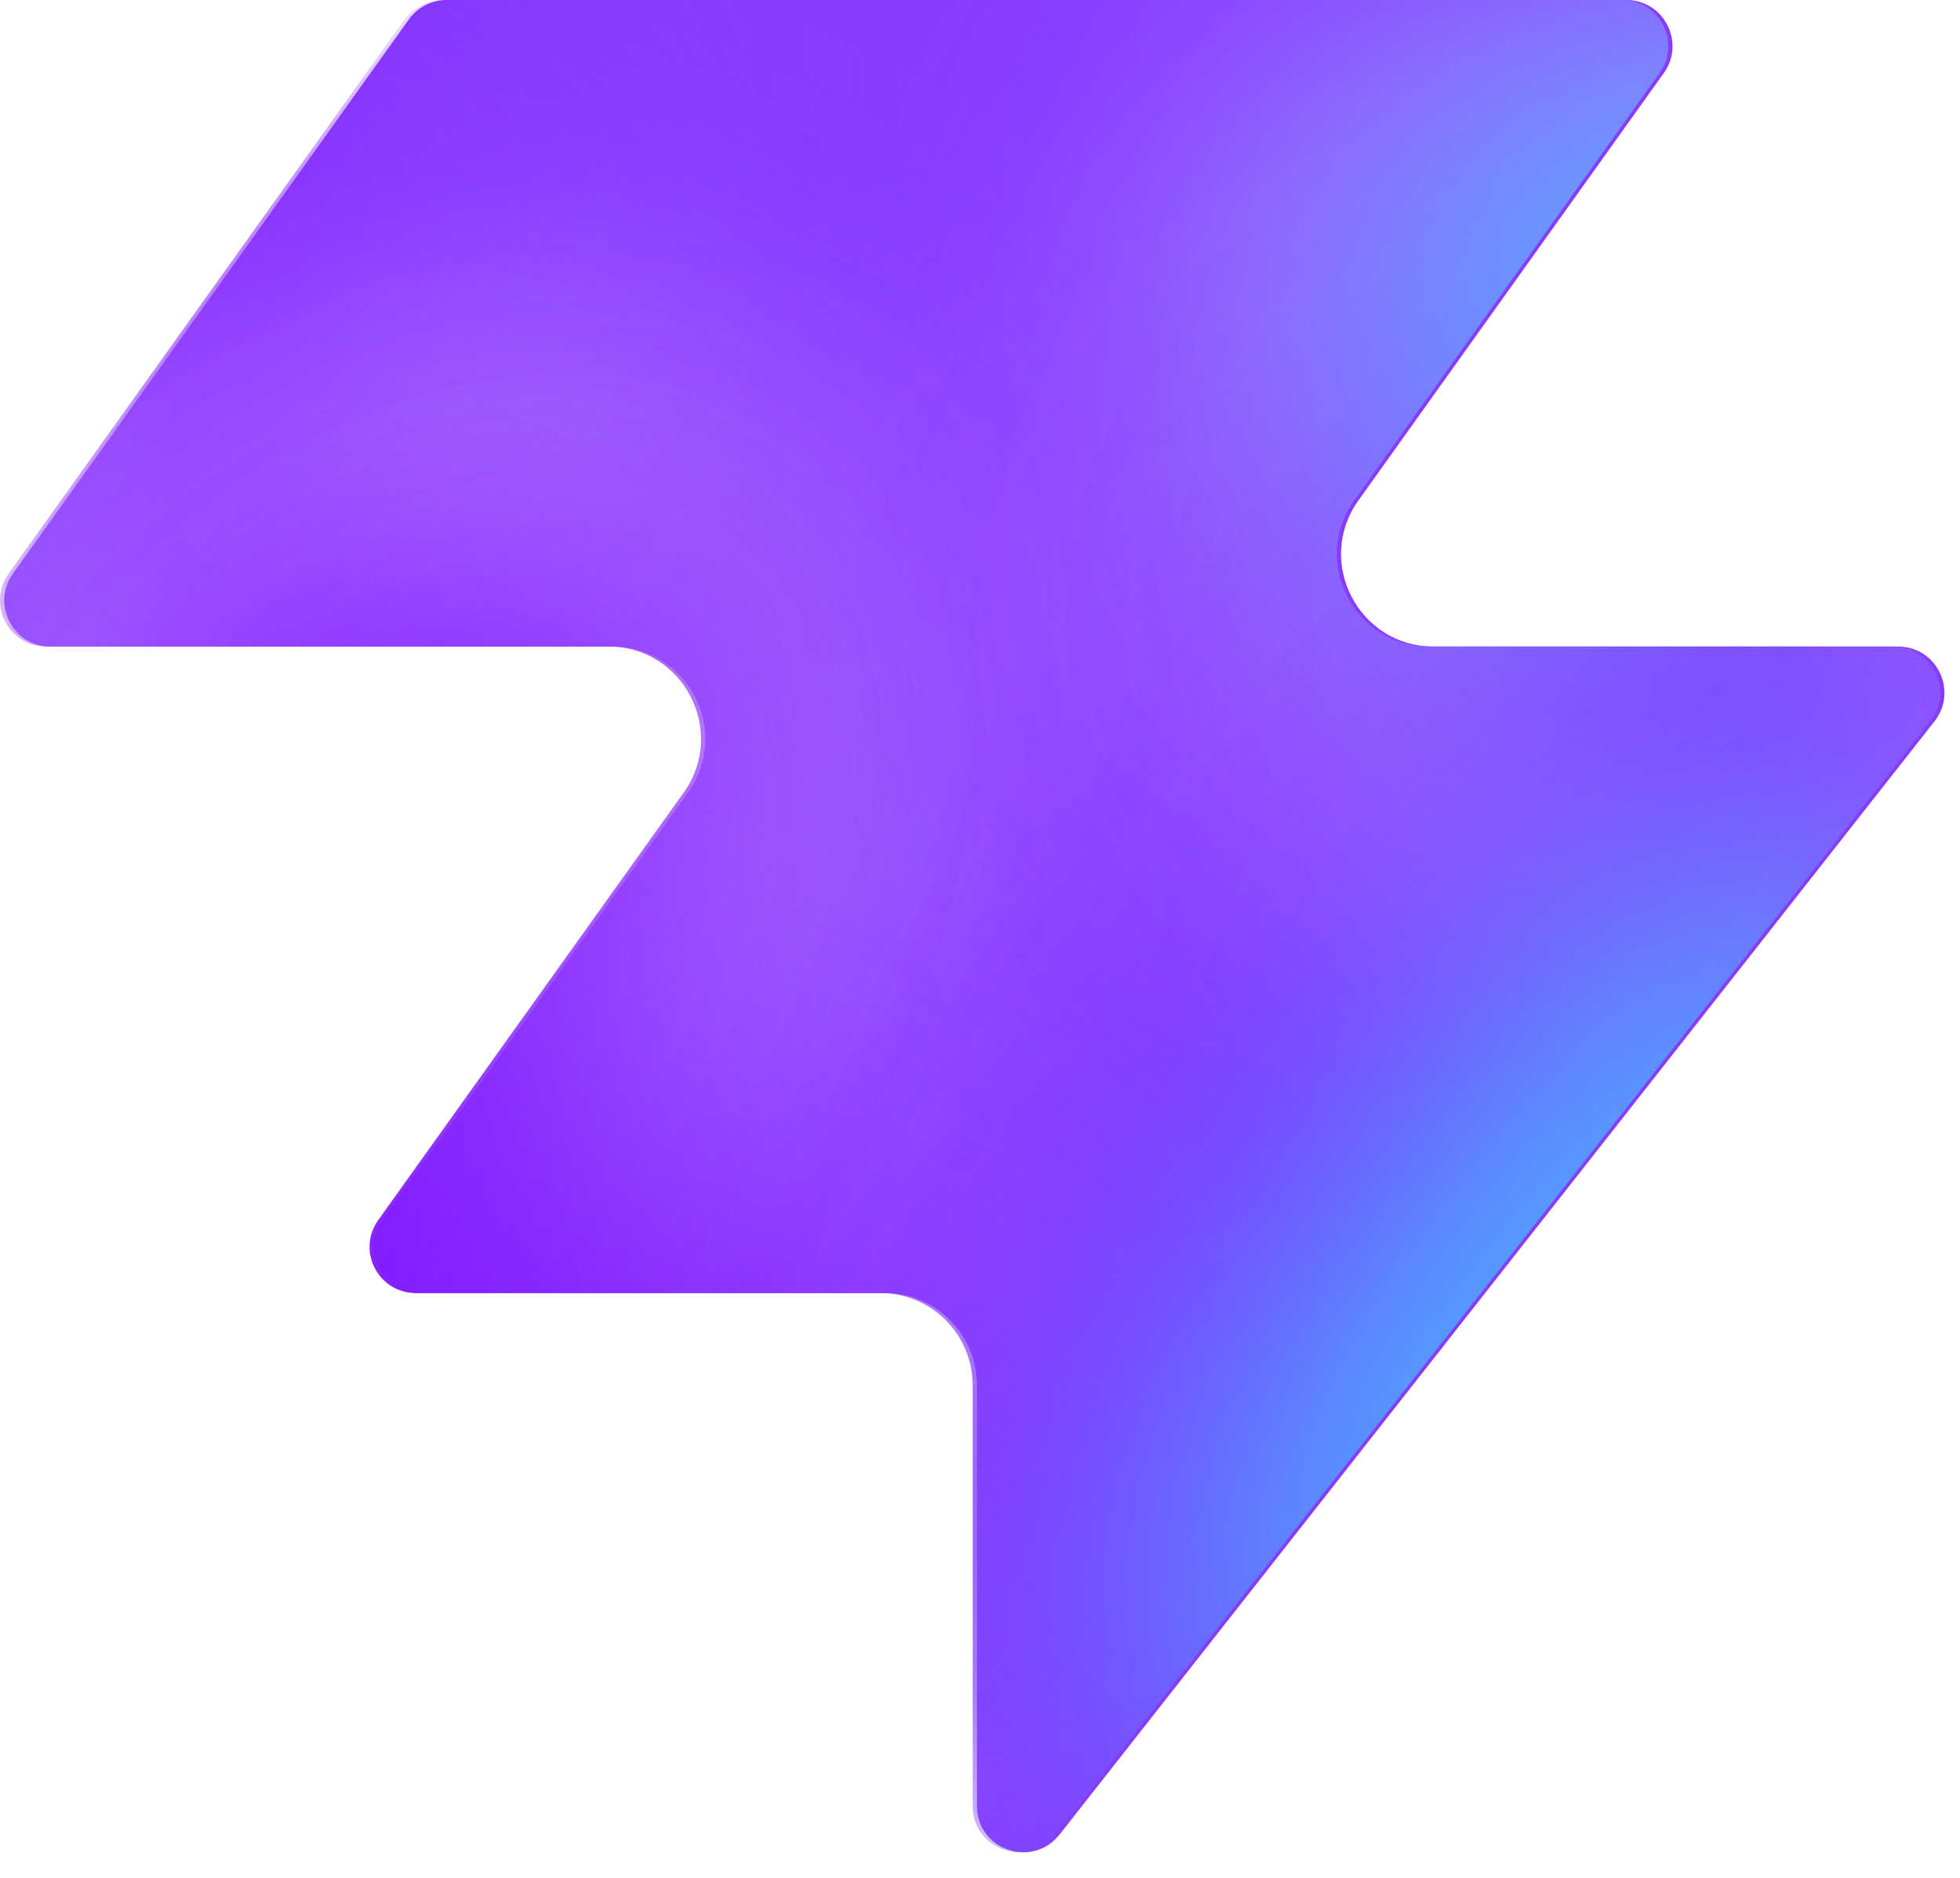
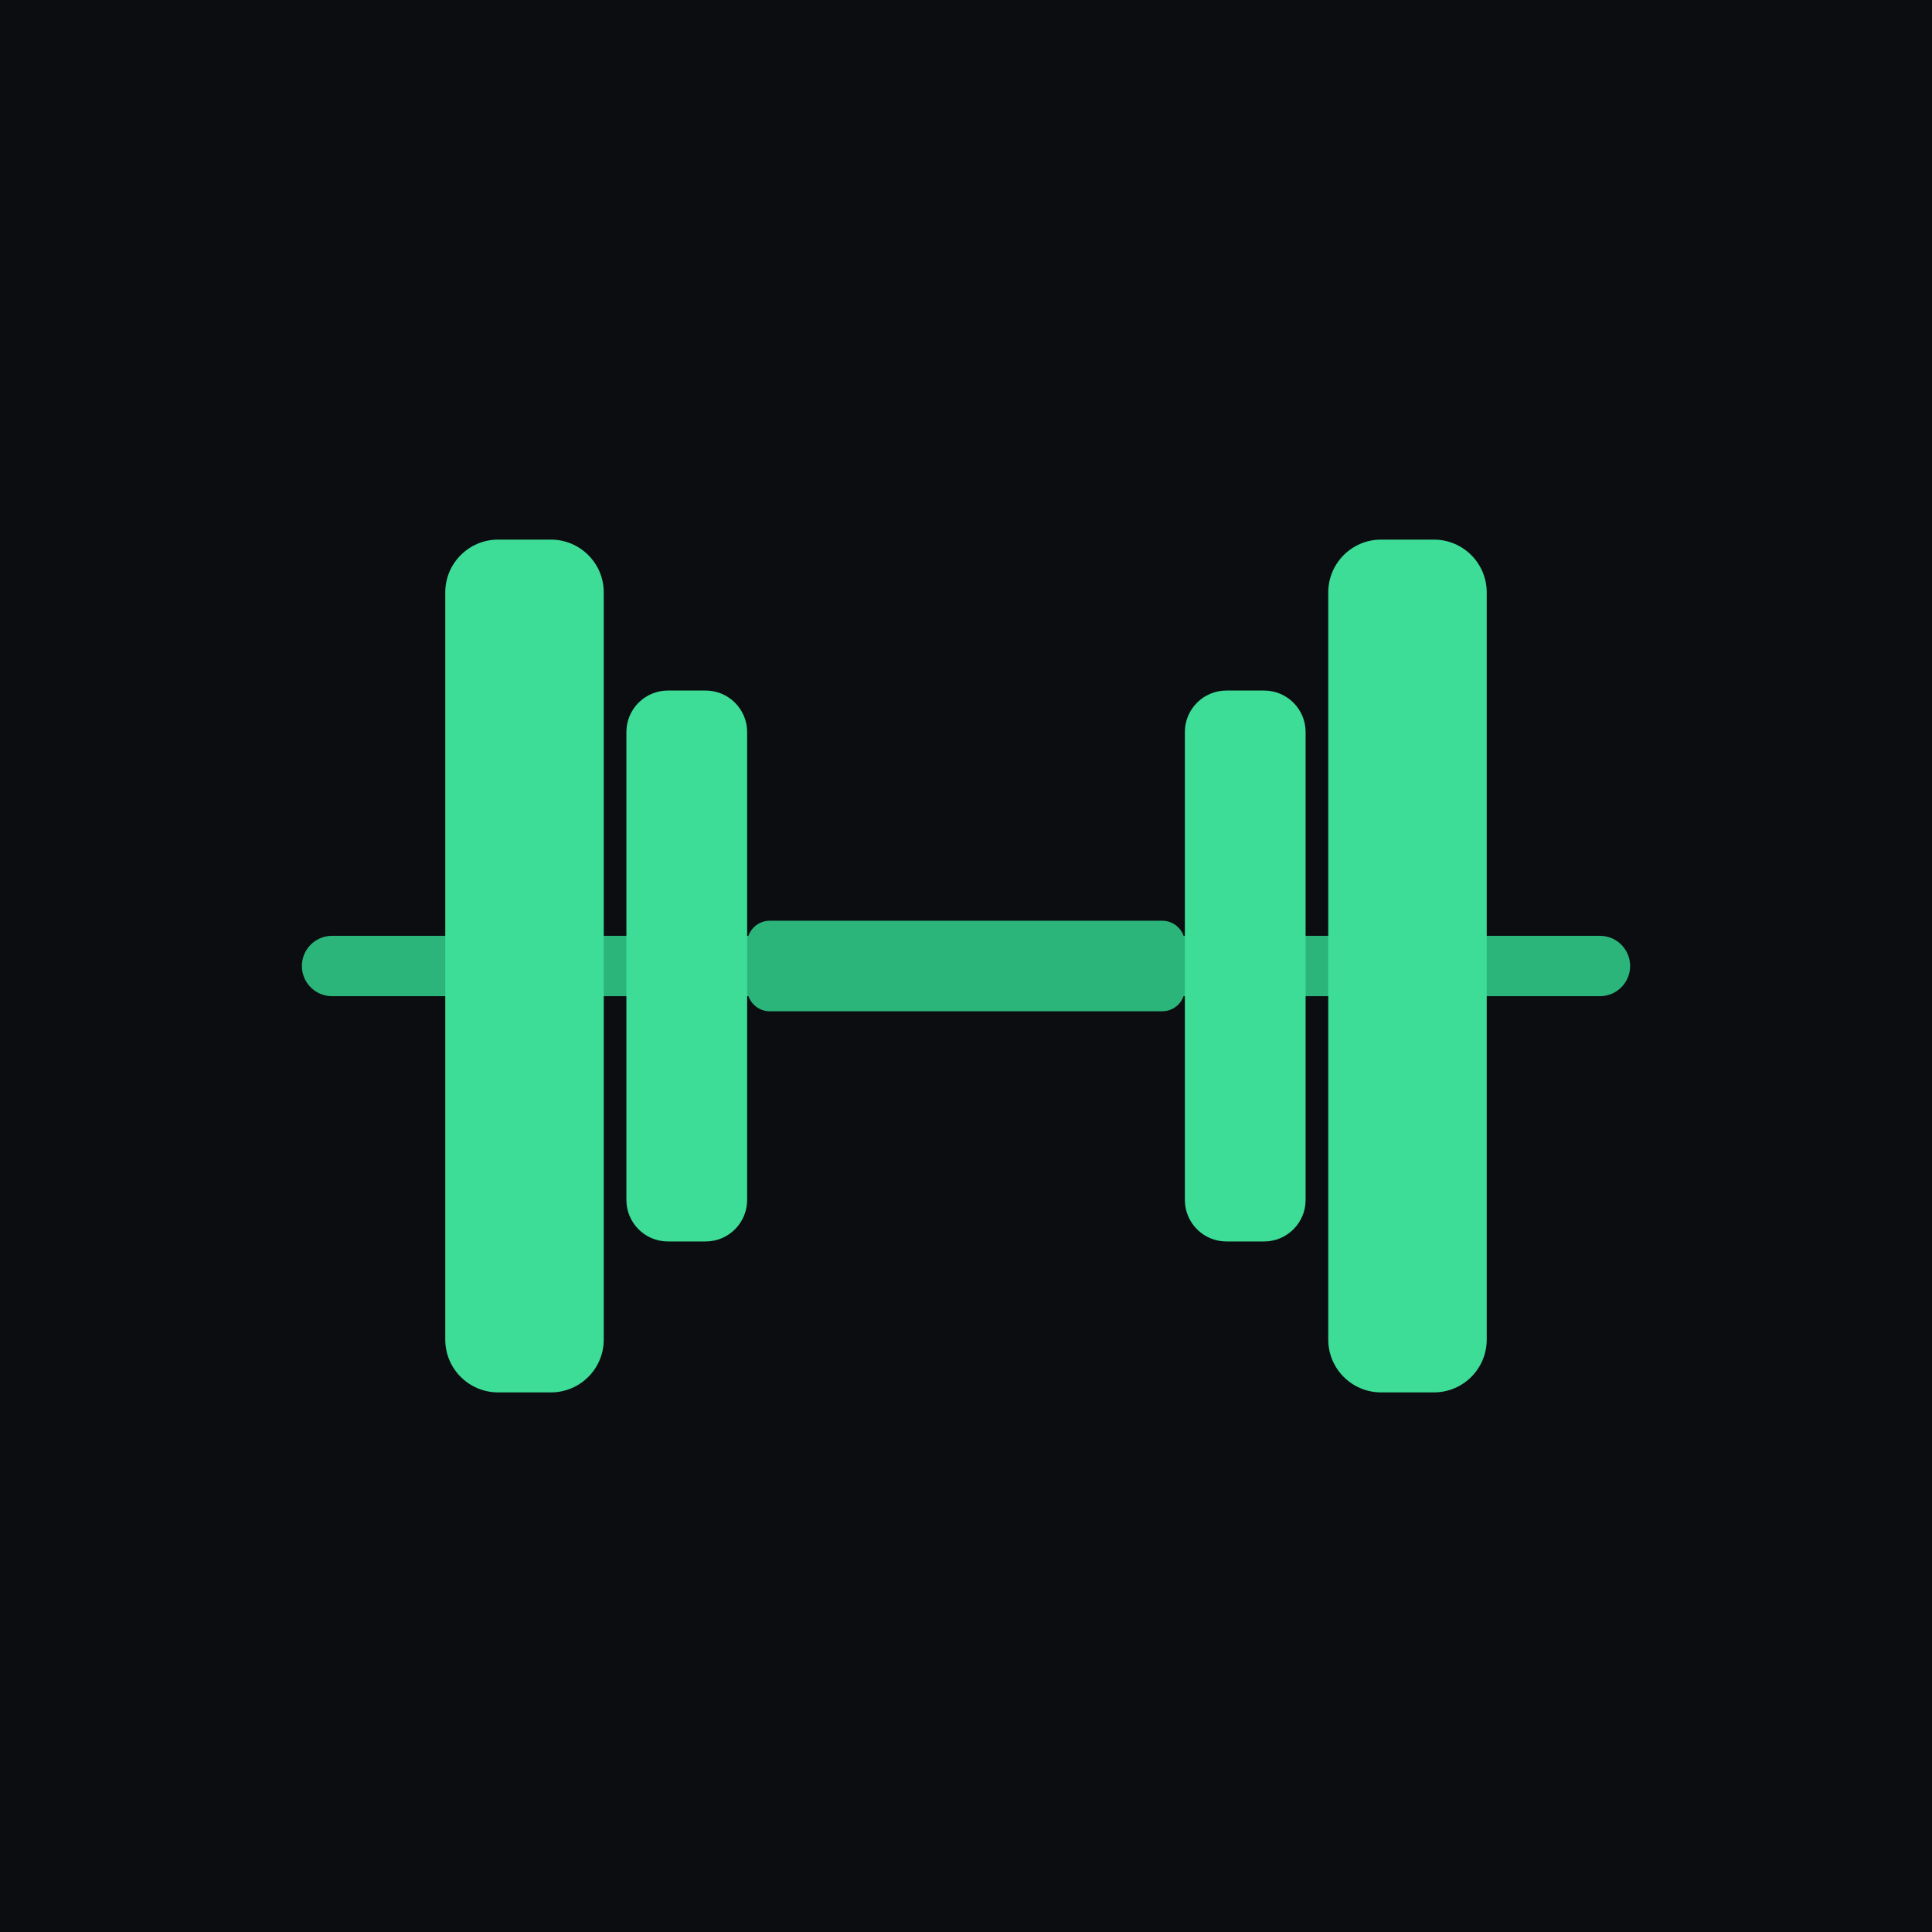
- <svg xmlns="http://www.w3.org/2000/svg" width="48" height="46" fill="none" viewBox="0 0 48 46">
-   <path fill="#863bff" d="M25.946 44.938c-.664.845-2.021.375-2.021-.698V33.937a2.26 2.26 0 0 0-2.262-2.262H10.287c-.92 0-1.456-1.04-.92-1.788l7.48-10.471c1.07-1.497 0-3.578-1.842-3.578H1.237c-.92 0-1.456-1.04-.92-1.788L10.013.474c.214-.297.556-.474.92-.474h28.894c.92 0 1.456 1.04.92 1.788l-7.48 10.471c-1.07 1.498 0 3.579 1.842 3.579h11.377c.943 0 1.473 1.088.89 1.83L25.947 44.94z" style="fill:#863bff;fill:color(display-p3 .525 .23 1);fill-opacity:1" />
-   <mask id="a" width="48" height="46" x="0" y="0" maskUnits="userSpaceOnUse" style="mask-type:alpha">
-     <path fill="#000" d="M25.842 44.938c-.664.844-2.021.375-2.021-.698V33.937a2.26 2.26 0 0 0-2.262-2.262H10.183c-.92 0-1.456-1.04-.92-1.788l7.48-10.471c1.07-1.498 0-3.579-1.842-3.579H1.133c-.92 0-1.456-1.04-.92-1.787L9.91.473c.214-.297.556-.474.92-.474h28.894c.92 0 1.456 1.04.92 1.788l-7.48 10.471c-1.07 1.498 0 3.578 1.842 3.578h11.377c.943 0 1.473 1.088.89 1.832L25.843 44.94z" style="fill:#000;fill-opacity:1" />
-   </mask>
-   <g mask="url(#a)">
-     <g filter="url(#b)">
-       <ellipse cx="5.508" cy="14.704" fill="#ede6ff" rx="5.508" ry="14.704" style="fill:#ede6ff;fill:color(display-p3 .927 .903 1);fill-opacity:1" transform="matrix(.00324 1 1 -.00324 -4.47 31.516)" />
-     </g>
-     <g filter="url(#c)">
-       <ellipse cx="10.399" cy="29.851" fill="#ede6ff" rx="10.399" ry="29.851" style="fill:#ede6ff;fill:color(display-p3 .927 .903 1);fill-opacity:1" transform="matrix(.00324 1 1 -.00324 -39.328 7.883)" />
-     </g>
-     <g filter="url(#d)">
-       <ellipse cx="5.508" cy="30.487" fill="#7e14ff" rx="5.508" ry="30.487" style="fill:#7e14ff;fill:color(display-p3 .492 .077 1);fill-opacity:1" transform="rotate(89.814 -25.913 -14.639)scale(1 -1)" />
-     </g>
-     <g filter="url(#e)">
-       <ellipse cx="5.508" cy="30.599" fill="#7e14ff" rx="5.508" ry="30.599" style="fill:#7e14ff;fill:color(display-p3 .492 .077 1);fill-opacity:1" transform="rotate(89.814 -32.644 -3.334)scale(1 -1)" />
-     </g>
-     <g filter="url(#f)">
-       <ellipse cx="5.508" cy="30.599" fill="#7e14ff" rx="5.508" ry="30.599" style="fill:#7e14ff;fill:color(display-p3 .492 .077 1);fill-opacity:1" transform="matrix(.00324 1 1 -.00324 -34.34 30.47)" />
-     </g>
-     <g filter="url(#g)">
-       <ellipse cx="14.072" cy="22.078" fill="#ede6ff" rx="14.072" ry="22.078" style="fill:#ede6ff;fill:color(display-p3 .927 .903 1);fill-opacity:1" transform="rotate(93.35 24.506 48.493)scale(-1 1)" />
-     </g>
-     <g filter="url(#h)">
-       <ellipse cx="3.47" cy="21.501" fill="#7e14ff" rx="3.47" ry="21.501" style="fill:#7e14ff;fill:color(display-p3 .492 .077 1);fill-opacity:1" transform="rotate(89.009 28.708 47.59)scale(-1 1)" />
-     </g>
-     <g filter="url(#i)">
-       <ellipse cx="3.47" cy="21.501" fill="#7e14ff" rx="3.47" ry="21.501" style="fill:#7e14ff;fill:color(display-p3 .492 .077 1);fill-opacity:1" transform="rotate(89.009 28.708 47.59)scale(-1 1)" />
-     </g>
-     <g filter="url(#j)">
-       <ellipse cx=".387" cy="8.972" fill="#7e14ff" rx="4.407" ry="29.108" style="fill:#7e14ff;fill:color(display-p3 .492 .077 1);fill-opacity:1" transform="rotate(39.51 .387 8.972)" />
-     </g>
-     <g filter="url(#k)">
-       <ellipse cx="47.523" cy="-6.092" fill="#7e14ff" rx="4.407" ry="29.108" style="fill:#7e14ff;fill:color(display-p3 .492 .077 1);fill-opacity:1" transform="rotate(37.892 47.523 -6.092)" />
-     </g>
-     <g filter="url(#l)">
-       <ellipse cx="41.412" cy="6.333" fill="#47bfff" rx="5.971" ry="9.665" style="fill:#47bfff;fill:color(display-p3 .28 .748 1);fill-opacity:1" transform="rotate(37.892 41.412 6.333)" />
-     </g>
-     <g filter="url(#m)">
-       <ellipse cx="-1.879" cy="38.332" fill="#7e14ff" rx="4.407" ry="29.108" style="fill:#7e14ff;fill:color(display-p3 .492 .077 1);fill-opacity:1" transform="rotate(37.892 -1.88 38.332)" />
-     </g>
-     <g filter="url(#n)">
-       <ellipse cx="-1.879" cy="38.332" fill="#7e14ff" rx="4.407" ry="29.108" style="fill:#7e14ff;fill:color(display-p3 .492 .077 1);fill-opacity:1" transform="rotate(37.892 -1.88 38.332)" />
-     </g>
-     <g filter="url(#o)">
-       <ellipse cx="35.651" cy="29.907" fill="#7e14ff" rx="4.407" ry="29.108" style="fill:#7e14ff;fill:color(display-p3 .492 .077 1);fill-opacity:1" transform="rotate(37.892 35.651 29.907)" />
-     </g>
-     <g filter="url(#p)">
-       <ellipse cx="38.418" cy="32.4" fill="#47bfff" rx="5.971" ry="15.297" style="fill:#47bfff;fill:color(display-p3 .28 .748 1);fill-opacity:1" transform="rotate(37.892 38.418 32.4)" />
-     </g>
-   </g>
-   <defs>
-     <filter id="b" width="60.045" height="41.654" x="-19.77" y="16.149" color-interpolation-filters="sRGB" filterUnits="userSpaceOnUse">
-       <feFlood flood-opacity="0" result="BackgroundImageFix" />
-       <feBlend in="SourceGraphic" in2="BackgroundImageFix" result="shape" />
-       <feGaussianBlur result="effect1_foregroundBlur_2002_17158" stdDeviation="7.659" />
-     </filter>
-     <filter id="c" width="90.34" height="51.437" x="-54.613" y="-7.533" color-interpolation-filters="sRGB" filterUnits="userSpaceOnUse">
-       <feFlood flood-opacity="0" result="BackgroundImageFix" />
-       <feBlend in="SourceGraphic" in2="BackgroundImageFix" result="shape" />
-       <feGaussianBlur result="effect1_foregroundBlur_2002_17158" stdDeviation="7.659" />
-     </filter>
-     <filter id="d" width="79.355" height="29.4" x="-49.64" y="2.03" color-interpolation-filters="sRGB" filterUnits="userSpaceOnUse">
-       <feFlood flood-opacity="0" result="BackgroundImageFix" />
-       <feBlend in="SourceGraphic" in2="BackgroundImageFix" result="shape" />
-       <feGaussianBlur result="effect1_foregroundBlur_2002_17158" stdDeviation="4.596" />
-     </filter>
-     <filter id="e" width="79.579" height="29.4" x="-45.045" y="20.029" color-interpolation-filters="sRGB" filterUnits="userSpaceOnUse">
-       <feFlood flood-opacity="0" result="BackgroundImageFix" />
-       <feBlend in="SourceGraphic" in2="BackgroundImageFix" result="shape" />
-       <feGaussianBlur result="effect1_foregroundBlur_2002_17158" stdDeviation="4.596" />
-     </filter>
-     <filter id="f" width="79.579" height="29.4" x="-43.513" y="21.178" color-interpolation-filters="sRGB" filterUnits="userSpaceOnUse">
-       <feFlood flood-opacity="0" result="BackgroundImageFix" />
-       <feBlend in="SourceGraphic" in2="BackgroundImageFix" result="shape" />
-       <feGaussianBlur result="effect1_foregroundBlur_2002_17158" stdDeviation="4.596" />
-     </filter>
-     <filter id="g" width="74.749" height="58.852" x="15.756" y="-17.901" color-interpolation-filters="sRGB" filterUnits="userSpaceOnUse">
-       <feFlood flood-opacity="0" result="BackgroundImageFix" />
-       <feBlend in="SourceGraphic" in2="BackgroundImageFix" result="shape" />
-       <feGaussianBlur result="effect1_foregroundBlur_2002_17158" stdDeviation="7.659" />
-     </filter>
-     <filter id="h" width="61.377" height="25.362" x="23.548" y="2.284" color-interpolation-filters="sRGB" filterUnits="userSpaceOnUse">
-       <feFlood flood-opacity="0" result="BackgroundImageFix" />
-       <feBlend in="SourceGraphic" in2="BackgroundImageFix" result="shape" />
-       <feGaussianBlur result="effect1_foregroundBlur_2002_17158" stdDeviation="4.596" />
-     </filter>
-     <filter id="i" width="61.377" height="25.362" x="23.548" y="2.284" color-interpolation-filters="sRGB" filterUnits="userSpaceOnUse">
-       <feFlood flood-opacity="0" result="BackgroundImageFix" />
-       <feBlend in="SourceGraphic" in2="BackgroundImageFix" result="shape" />
-       <feGaussianBlur result="effect1_foregroundBlur_2002_17158" stdDeviation="4.596" />
-     </filter>
-     <filter id="j" width="56.045" height="63.649" x="-27.636" y="-22.853" color-interpolation-filters="sRGB" filterUnits="userSpaceOnUse">
-       <feFlood flood-opacity="0" result="BackgroundImageFix" />
-       <feBlend in="SourceGraphic" in2="BackgroundImageFix" result="shape" />
-       <feGaussianBlur result="effect1_foregroundBlur_2002_17158" stdDeviation="4.596" />
-     </filter>
-     <filter id="k" width="54.814" height="64.646" x="20.116" y="-38.415" color-interpolation-filters="sRGB" filterUnits="userSpaceOnUse">
-       <feFlood flood-opacity="0" result="BackgroundImageFix" />
-       <feBlend in="SourceGraphic" in2="BackgroundImageFix" result="shape" />
-       <feGaussianBlur result="effect1_foregroundBlur_2002_17158" stdDeviation="4.596" />
-     </filter>
-     <filter id="l" width="33.541" height="35.313" x="24.641" y="-11.323" color-interpolation-filters="sRGB" filterUnits="userSpaceOnUse">
-       <feFlood flood-opacity="0" result="BackgroundImageFix" />
-       <feBlend in="SourceGraphic" in2="BackgroundImageFix" result="shape" />
-       <feGaussianBlur result="effect1_foregroundBlur_2002_17158" stdDeviation="4.596" />
-     </filter>
-     <filter id="m" width="54.814" height="64.646" x="-29.286" y="6.009" color-interpolation-filters="sRGB" filterUnits="userSpaceOnUse">
-       <feFlood flood-opacity="0" result="BackgroundImageFix" />
-       <feBlend in="SourceGraphic" in2="BackgroundImageFix" result="shape" />
-       <feGaussianBlur result="effect1_foregroundBlur_2002_17158" stdDeviation="4.596" />
-     </filter>
-     <filter id="n" width="54.814" height="64.646" x="-29.286" y="6.009" color-interpolation-filters="sRGB" filterUnits="userSpaceOnUse">
-       <feFlood flood-opacity="0" result="BackgroundImageFix" />
-       <feBlend in="SourceGraphic" in2="BackgroundImageFix" result="shape" />
-       <feGaussianBlur result="effect1_foregroundBlur_2002_17158" stdDeviation="4.596" />
-     </filter>
-     <filter id="o" width="54.814" height="64.646" x="8.244" y="-2.416" color-interpolation-filters="sRGB" filterUnits="userSpaceOnUse">
-       <feFlood flood-opacity="0" result="BackgroundImageFix" />
-       <feBlend in="SourceGraphic" in2="BackgroundImageFix" result="shape" />
-       <feGaussianBlur result="effect1_foregroundBlur_2002_17158" stdDeviation="4.596" />
-     </filter>
-     <filter id="p" width="39.409" height="43.623" x="18.713" y="10.588" color-interpolation-filters="sRGB" filterUnits="userSpaceOnUse">
-       <feFlood flood-opacity="0" result="BackgroundImageFix" />
-       <feBlend in="SourceGraphic" in2="BackgroundImageFix" result="shape" />
-       <feGaussianBlur result="effect1_foregroundBlur_2002_17158" stdDeviation="4.596" />
-     </filter>
-   </defs>
+ <svg xmlns="http://www.w3.org/2000/svg" width="64" height="64" viewBox="0 0 1024 1024">
+   <rect width="1024" height="1024" fill="#0B0D10" />
+   <rect x="160" y="496" width="704" height="32" rx="16" fill="#2BB57A" />
+   <rect x="396" y="488" width="232" height="48" rx="12" fill="#2BB57A" />
+   <rect x="236" y="286" width="84" height="452" rx="28" fill="#3DDC97" />
+   <rect x="704" y="286" width="84" height="452" rx="28" fill="#3DDC97" />
+   <rect x="332" y="366" width="64" height="292" rx="22" fill="#3DDC97" />
+   <rect x="628" y="366" width="64" height="292" rx="22" fill="#3DDC97" />
</svg>
